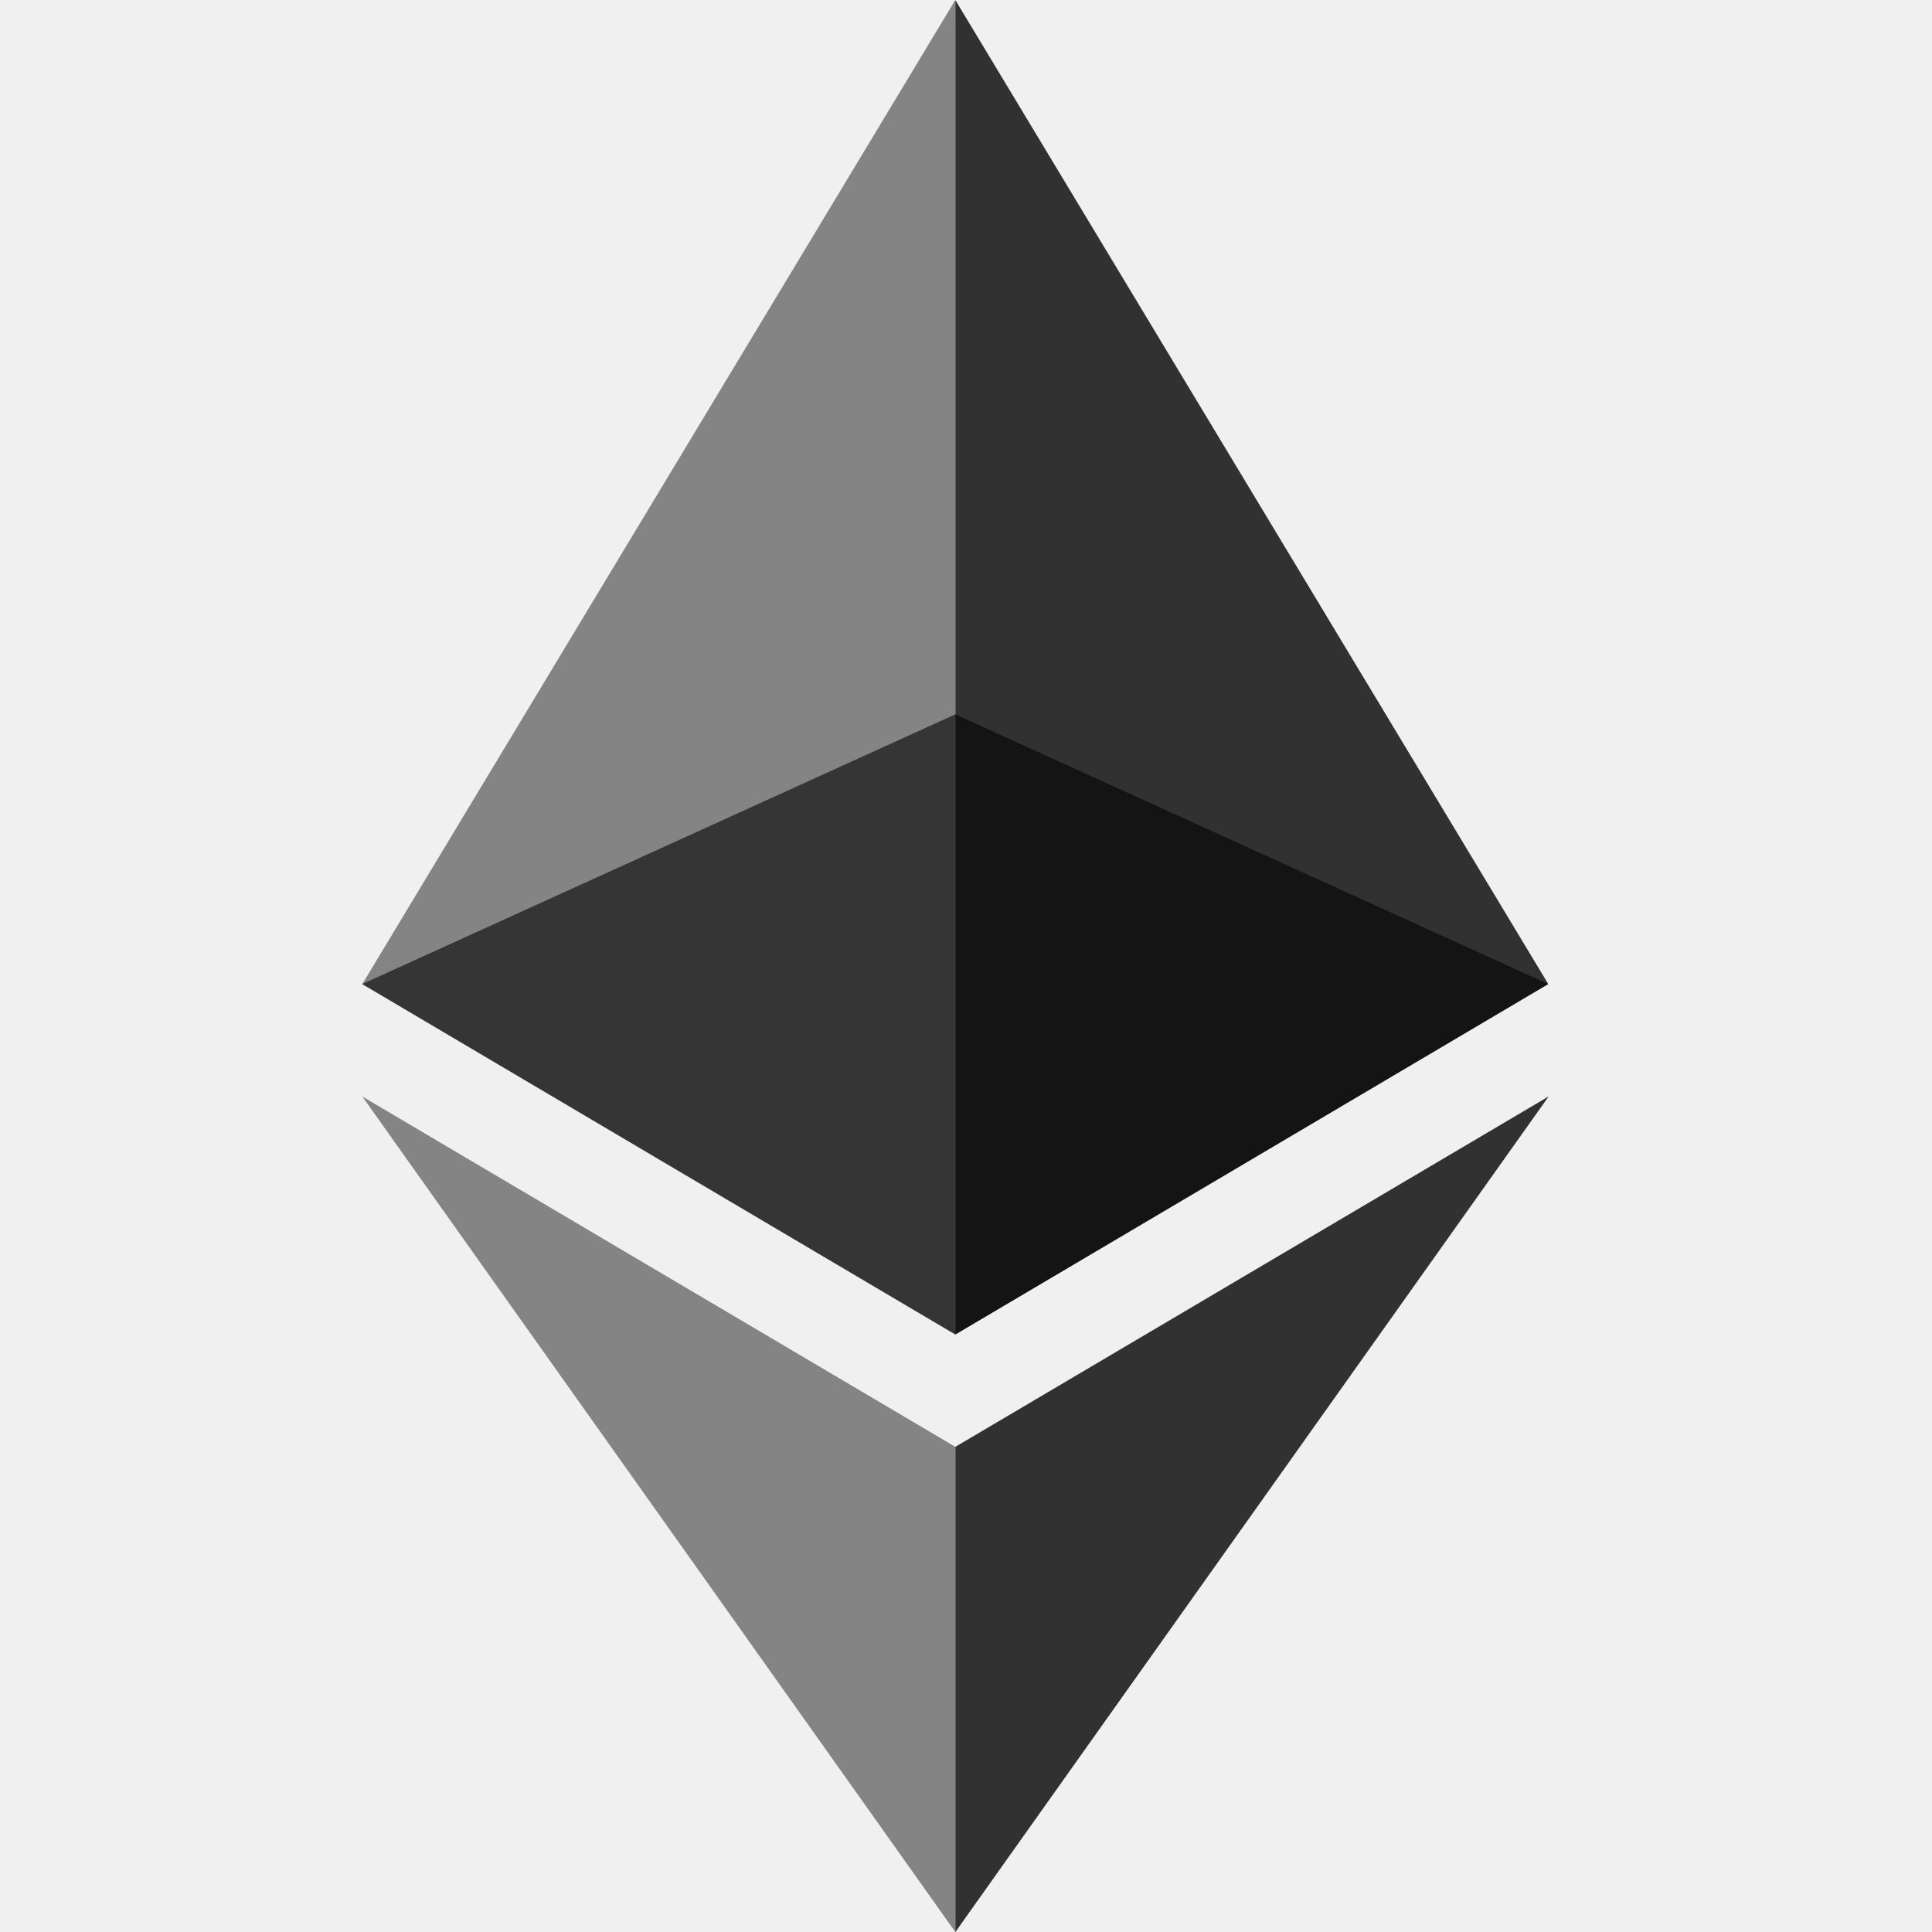
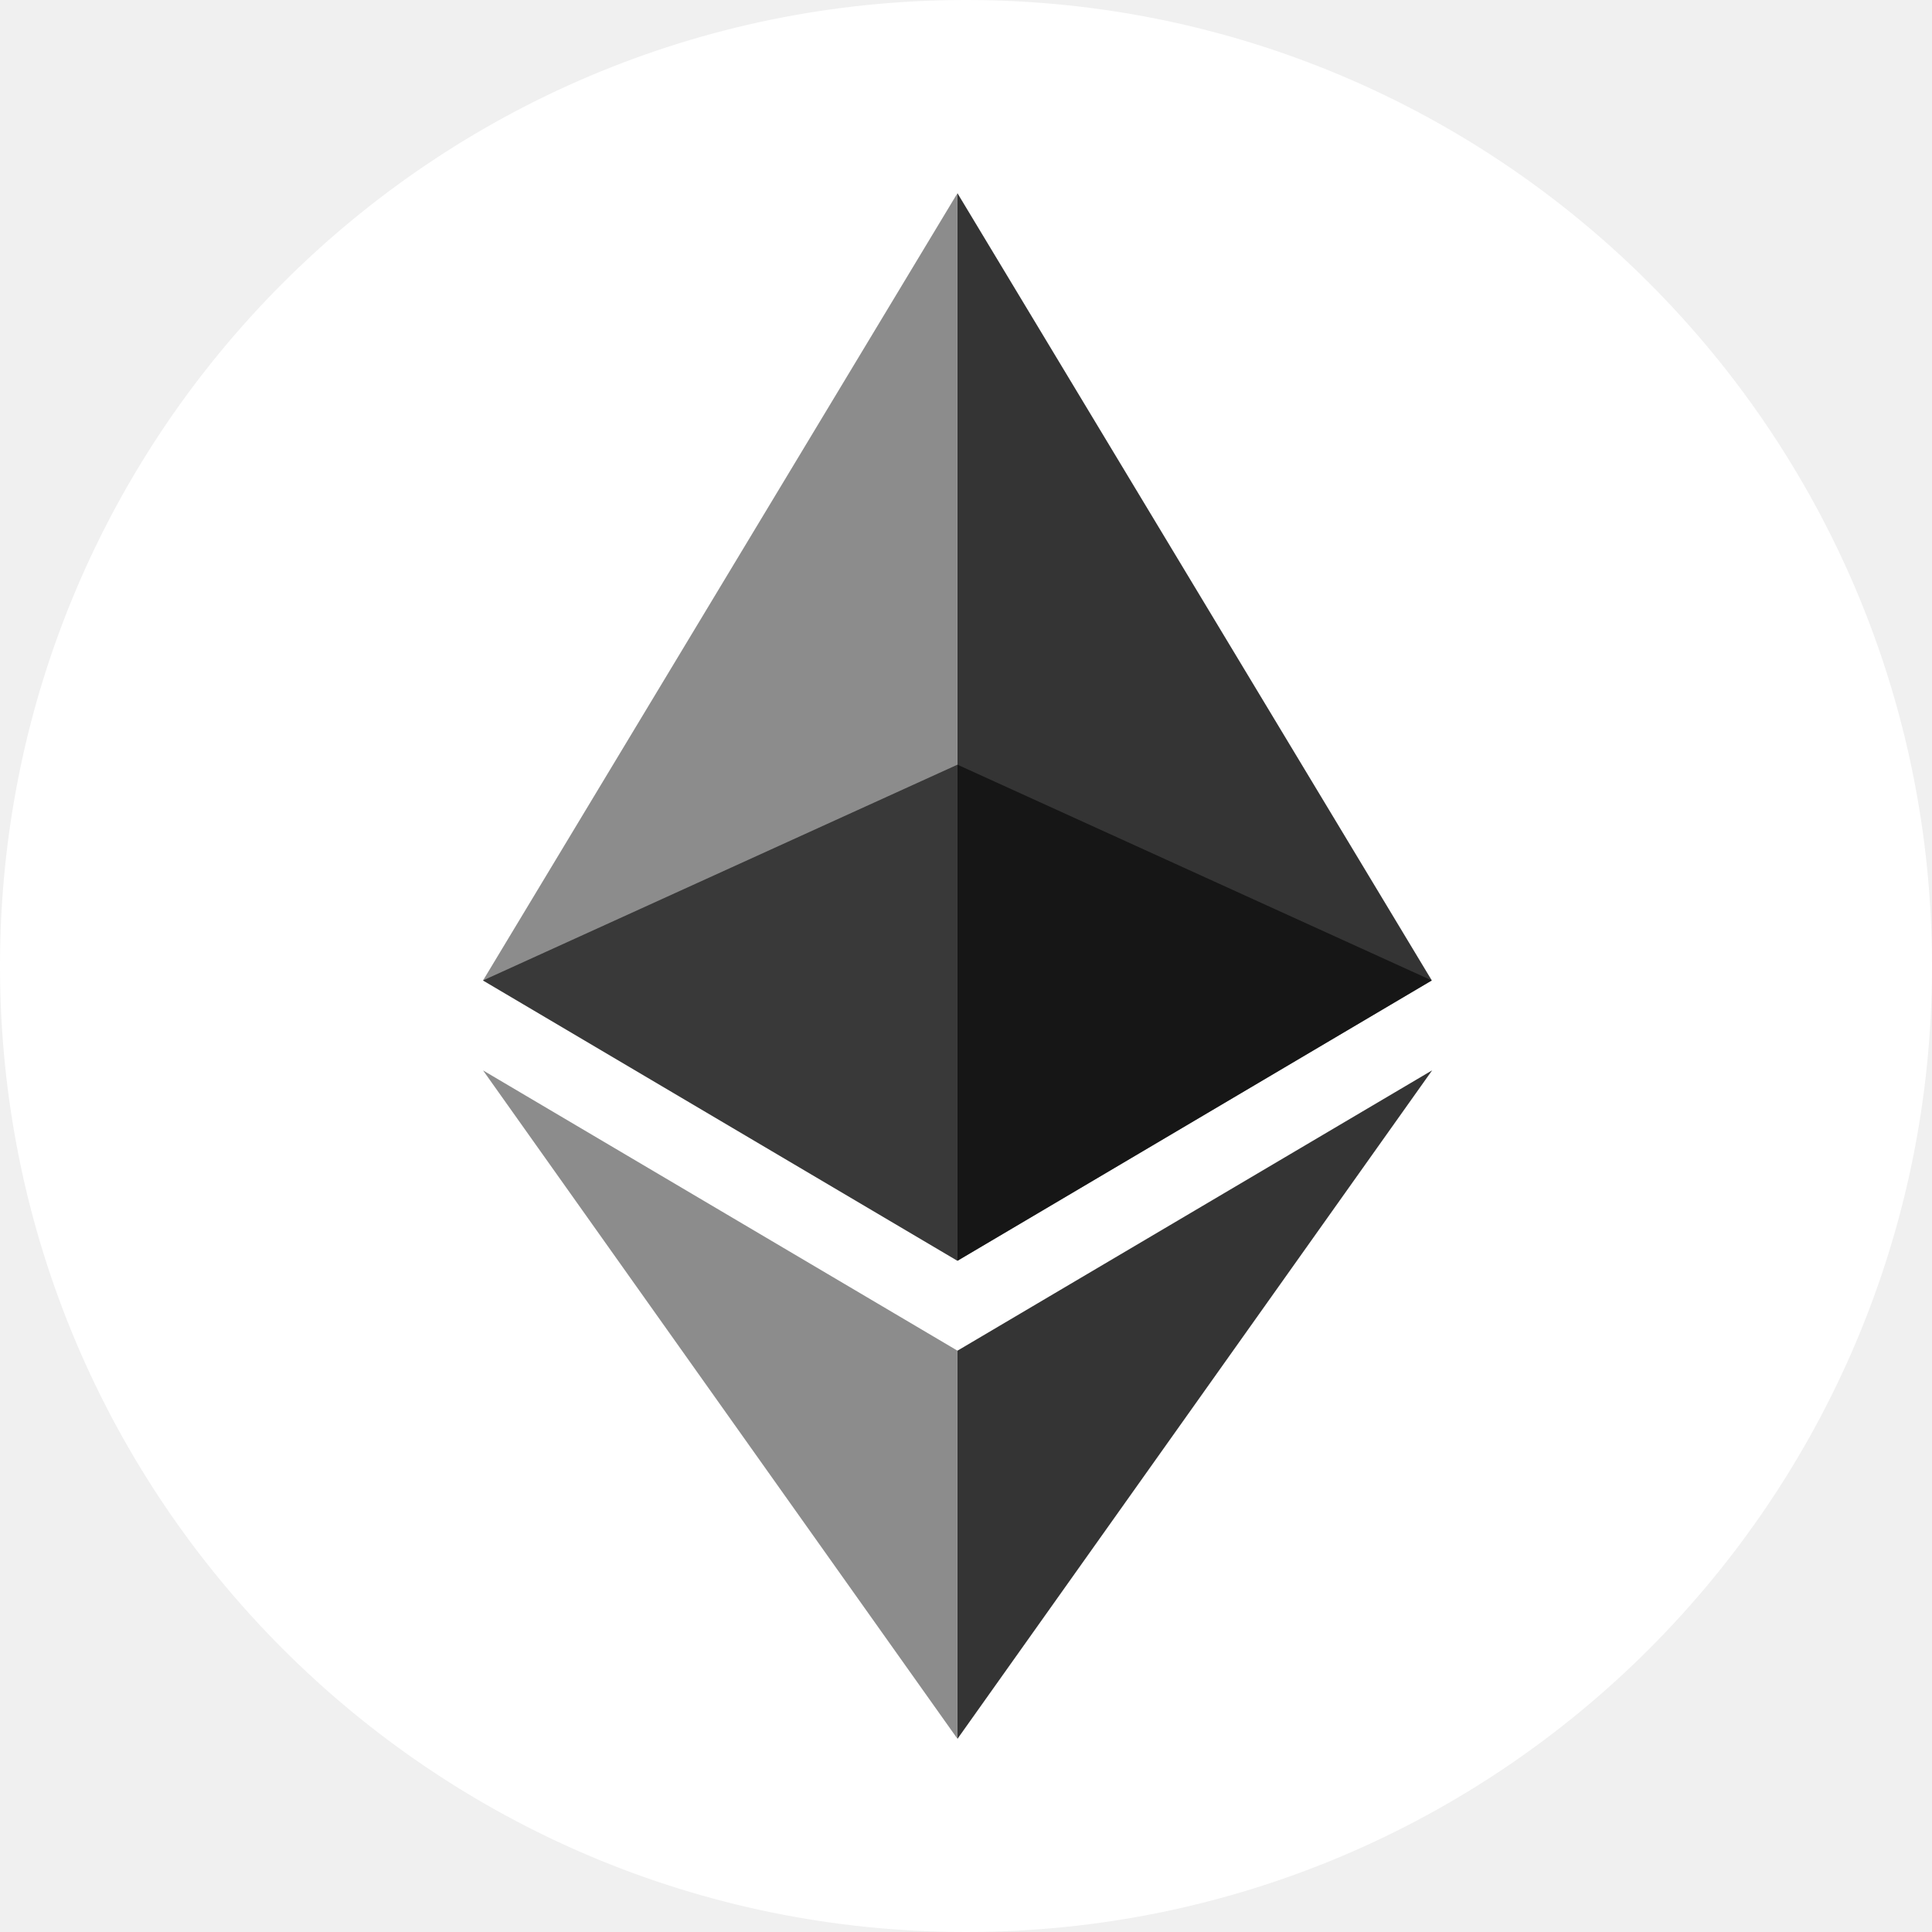
- <svg xmlns="http://www.w3.org/2000/svg" width="40" height="40" viewBox="4 4 32 32" fill="none">
+ <svg xmlns="http://www.w3.org/2000/svg" width="40" height="40" viewBox="0 0 40 40" fill="black">
+   <circle cx="20" cy="20" r="20" fill="white" />
  <path fill="#010101" d="M19.823 15.832L10 20.299l9.823 5.804 9.82-5.804-9.82-4.467z" opacity="0.6" />
  <path fill="#010101" d="M10 20.3l9.823 5.803V4L10 20.3z" opacity="0.45" />
  <path fill="#010101" d="M19.824 4v22.103l9.82-5.804L19.823 4z" opacity="0.8" />
  <path fill="#010101" d="M10 22.16L19.823 36v-8.036L10 22.161z" opacity="0.45" />
  <path fill="#010101" d="M19.824 27.964V36l9.827-13.84-9.827 5.804z" opacity="0.8" />
</svg>
